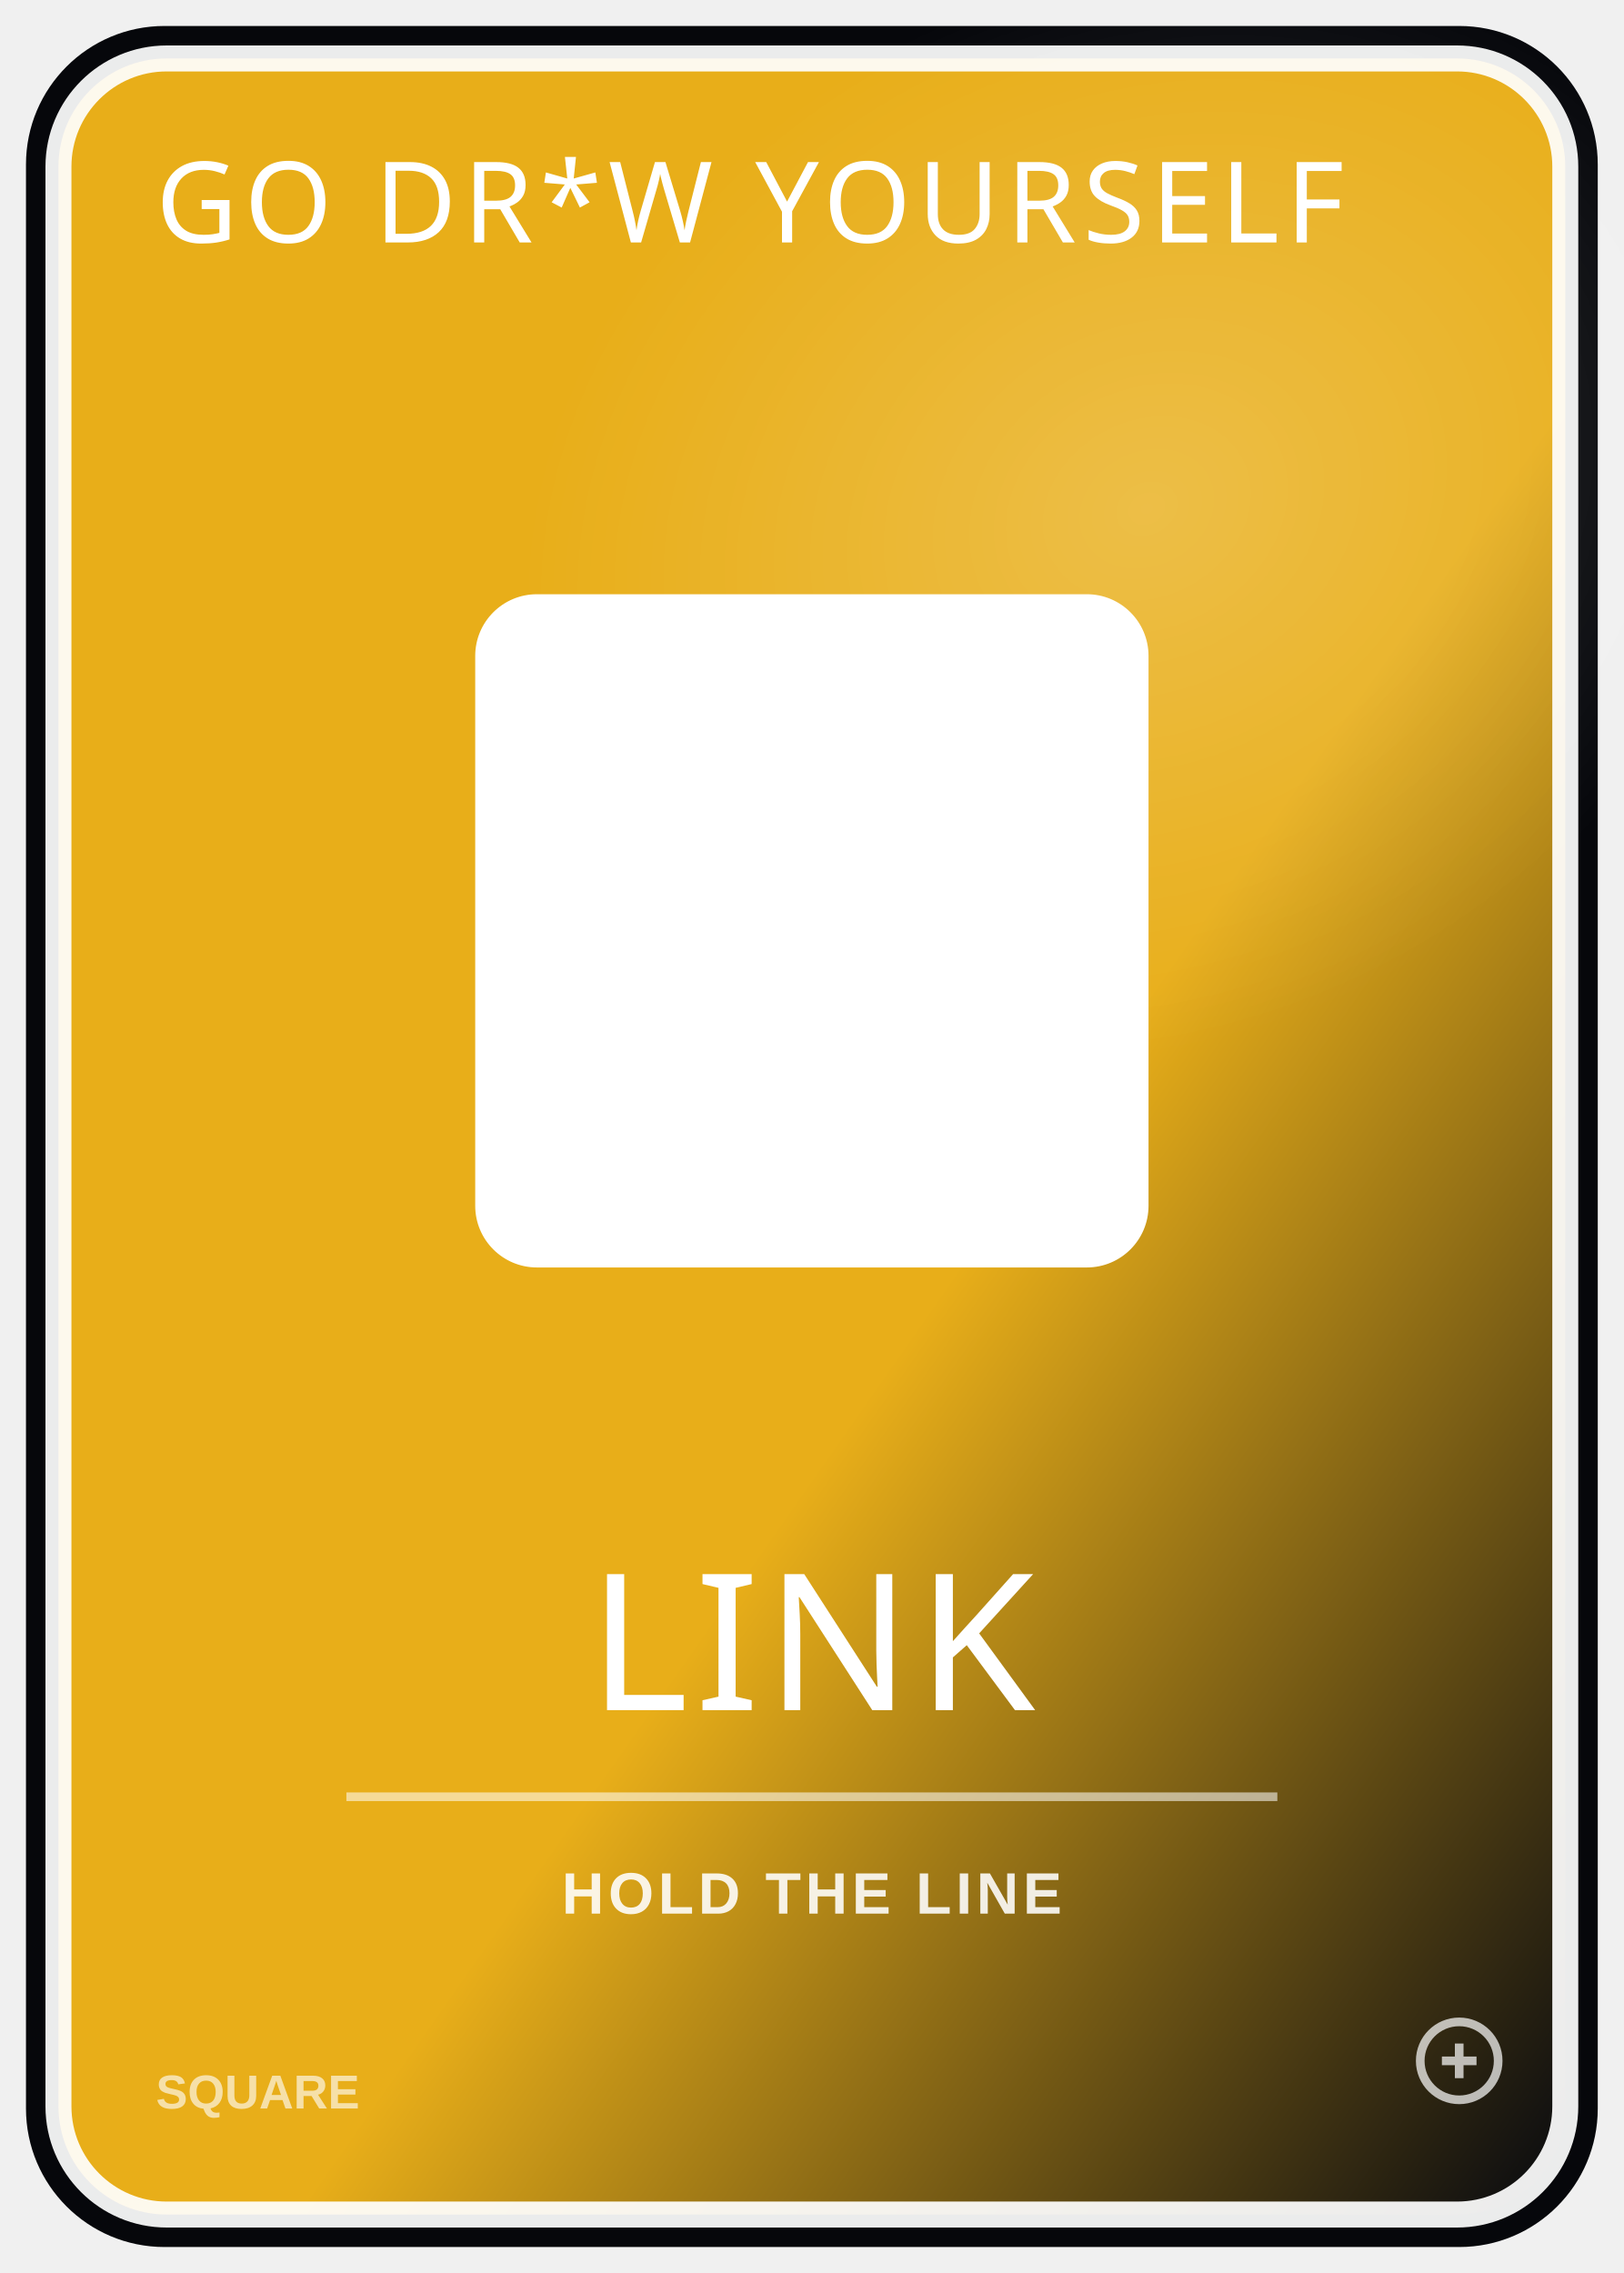
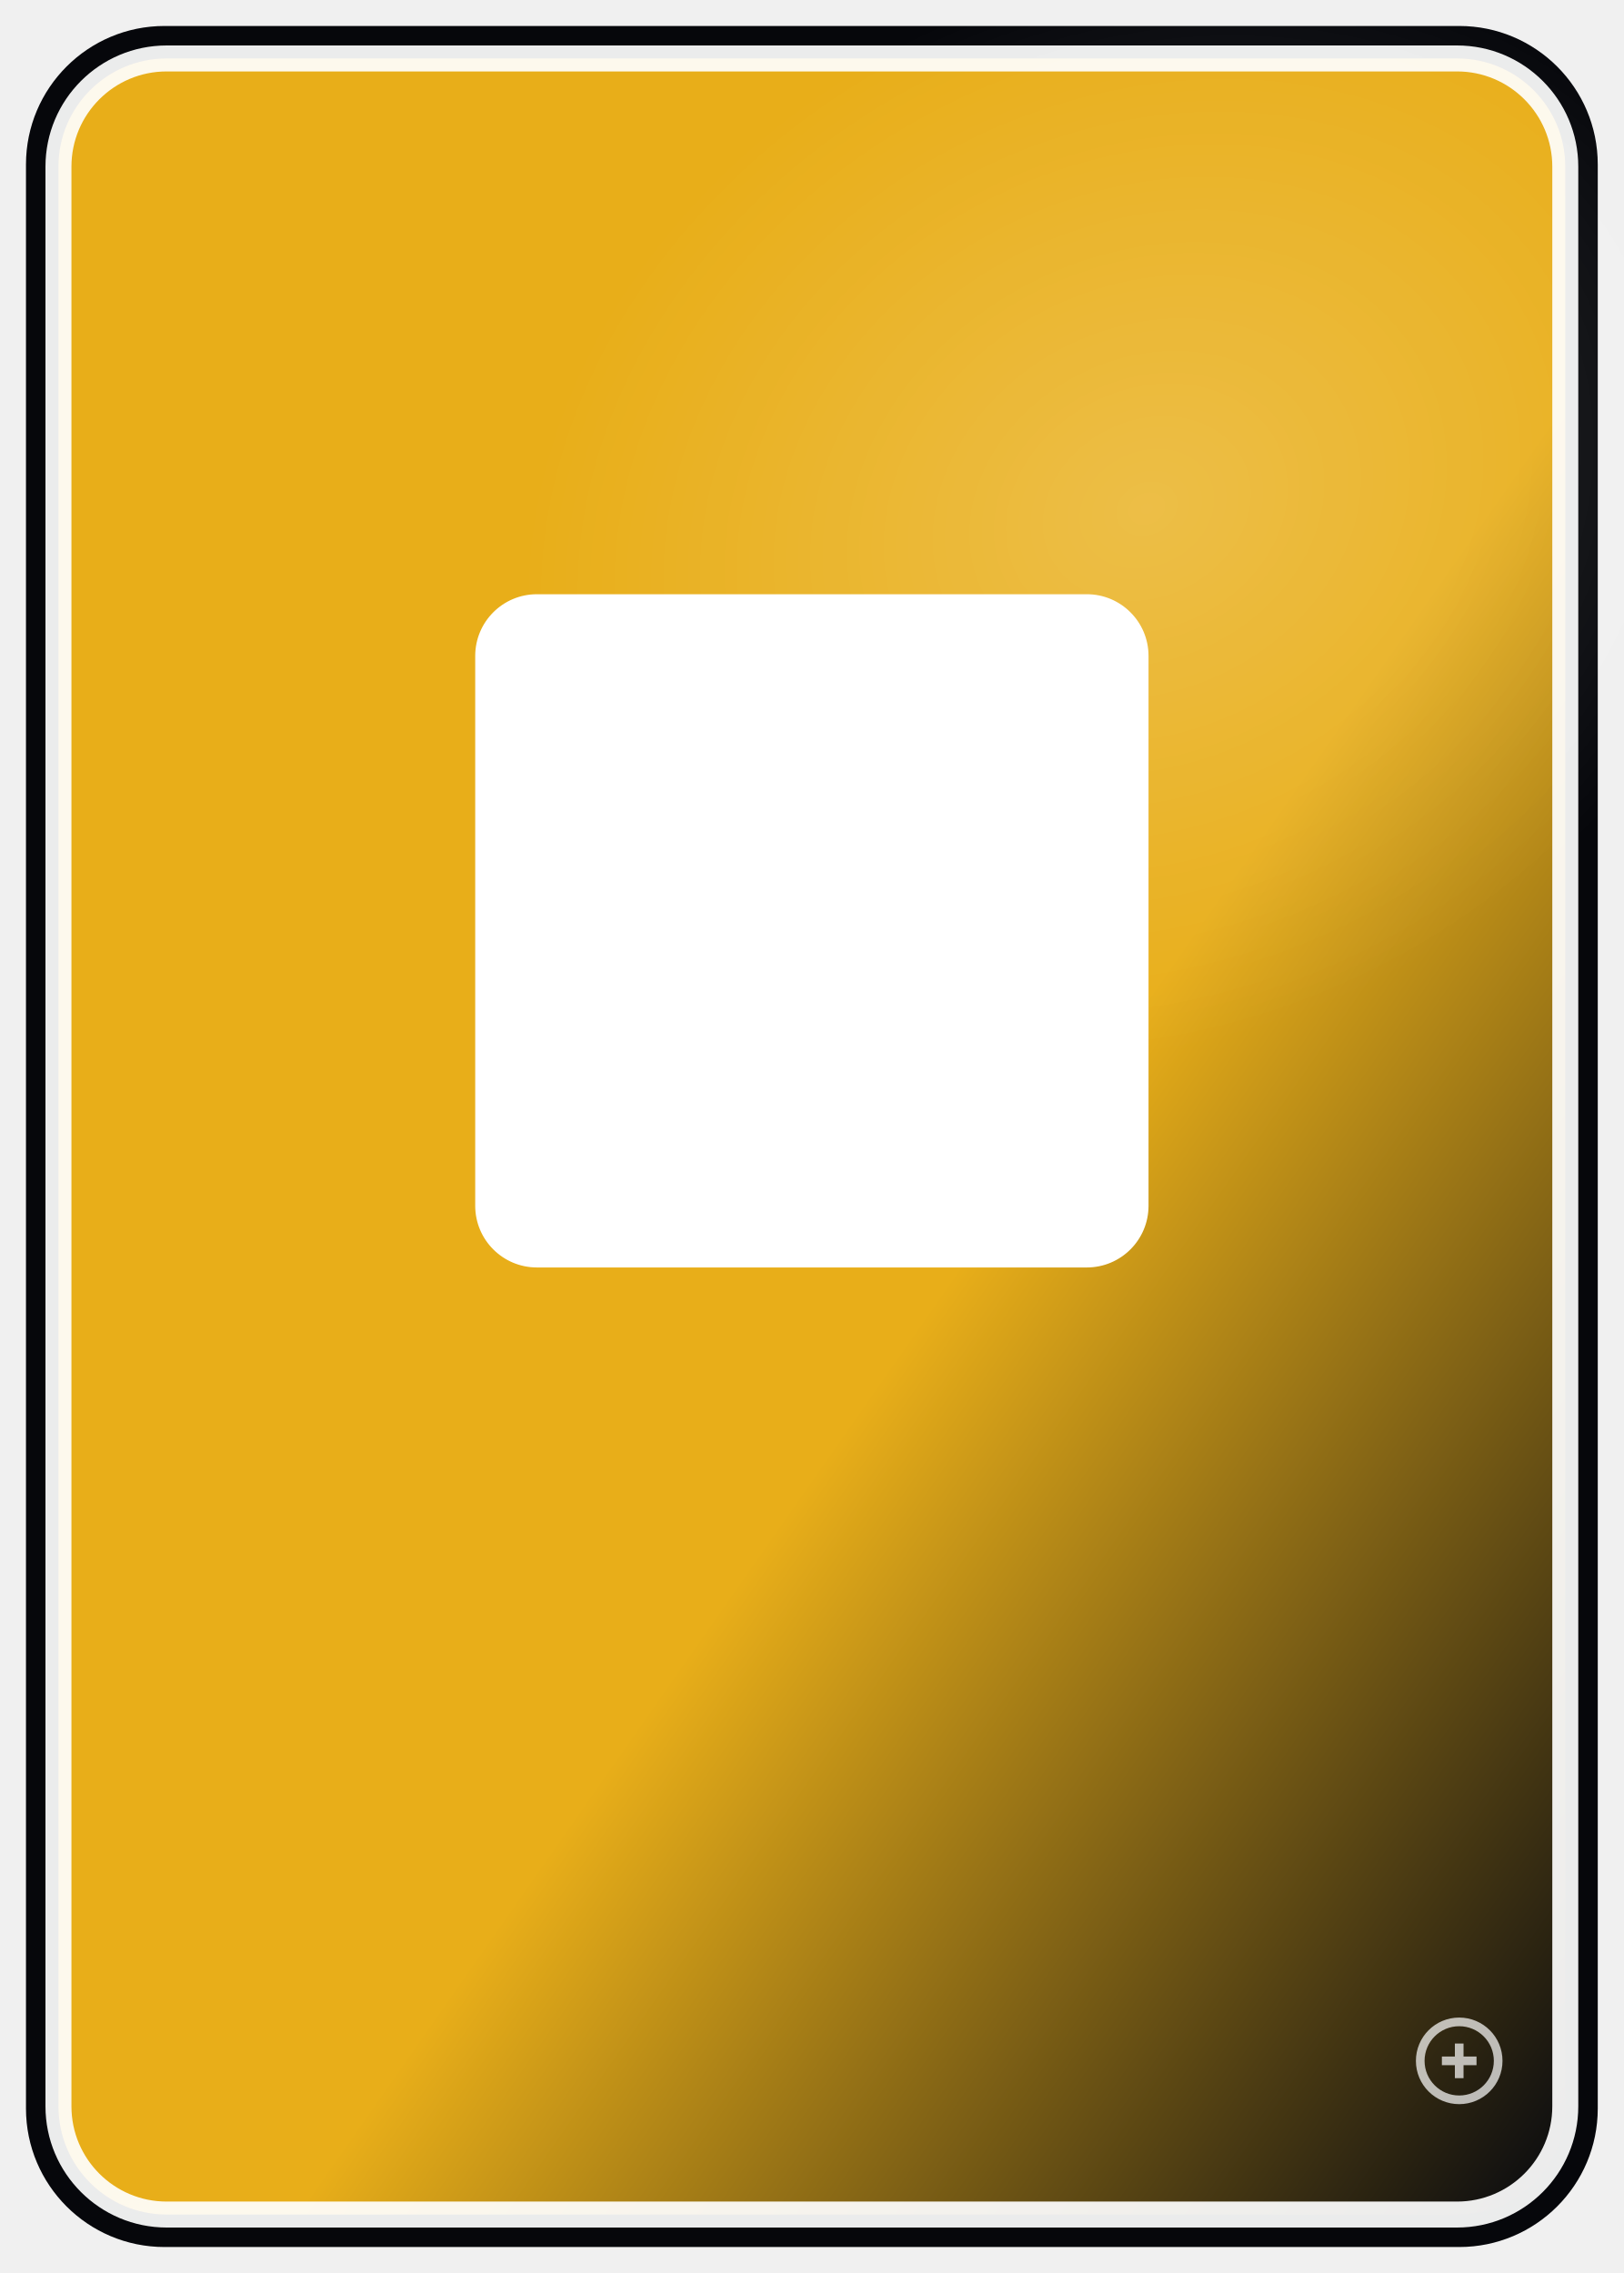
<svg xmlns="http://www.w3.org/2000/svg" width="750" height="1050" viewBox="0 0 750 1050">
  <defs>
    <linearGradient id="bg" x1="0" y1="0" x2="1" y2="1">
      <stop stop-color="#e8ae19" />
      <stop offset=".58" stop-color="#e8ae19" />
      <stop offset="1" stop-color="#080a10" />
    </linearGradient>
    <linearGradient id="holo" x1="0" y1="0" x2="1" y2="1">
      <stop stop-color="#f0abfc" />
      <stop offset=".22" stop-color="#67e8f9" />
      <stop offset=".47" stop-color="#fde68a" />
      <stop offset=".7" stop-color="#86efac" />
      <stop offset="1" stop-color="#f0abfc" />
    </linearGradient>
    <radialGradient id="flare">
      <stop stop-color="#ffffff" stop-opacity=".20" />
      <stop offset="1" stop-color="#ffffff" stop-opacity="0" />
    </radialGradient>
    <filter id="glow">
      <feGaussianBlur stdDeviation="7" result="b" />
      <feMerge>
        <feMergeNode in="b" />
        <feMergeNode in="SourceGraphic" />
      </feMerge>
    </filter>
  </defs>
  <rect x="12" y="12" width="726" height="1026" rx="64" fill="#06070b" />
  <rect x="27" y="27" width="696" height="996" rx="50" fill="url(#bg)" stroke="rgba(255,255,255,.92)" stroke-width="12" />
  <ellipse cx="530" cy="235" rx="300" ry="245" fill="url(#flare)" transform="rotate(-25 530 235)" />
-   <text x="72" y="112" fill="#FFFFFF" font-family="Impact,Arial Black,sans-serif" font-size="52" letter-spacing="3">GO DR*W YOURSELF</text>
  <g transform="translate(125 205)" fill="white" stroke="white" stroke-linecap="round" stroke-linejoin="round">
    <rect x="95" y="70" width="310" height="310" rx="28" />
  </g>
-   <text x="375" y="790" text-anchor="middle" fill="white" font-family="Impact,Arial Black,sans-serif" font-size="88" letter-spacing="3">LINK</text>
-   <line x1="160" y1="830" x2="590" y2="830" stroke="white" stroke-opacity=".55" stroke-width="4" />
-   <text x="375" y="884" text-anchor="middle" fill="white" fill-opacity=".88" font-family="Arial,sans-serif" font-size="27" font-weight="700" letter-spacing="2">HOLD THE LINE</text>
-   <text x="72" y="974" fill="white" fill-opacity=".62" font-family="Arial,sans-serif" font-size="22" font-weight="700">SQUARE</text>
  <circle cx="674" cy="952" r="18" fill="none" stroke="white" stroke-opacity=".7" stroke-width="4" />
  <path d="M666 952h16M674 944v16" stroke="white" stroke-opacity=".7" stroke-width="4" />
</svg>
